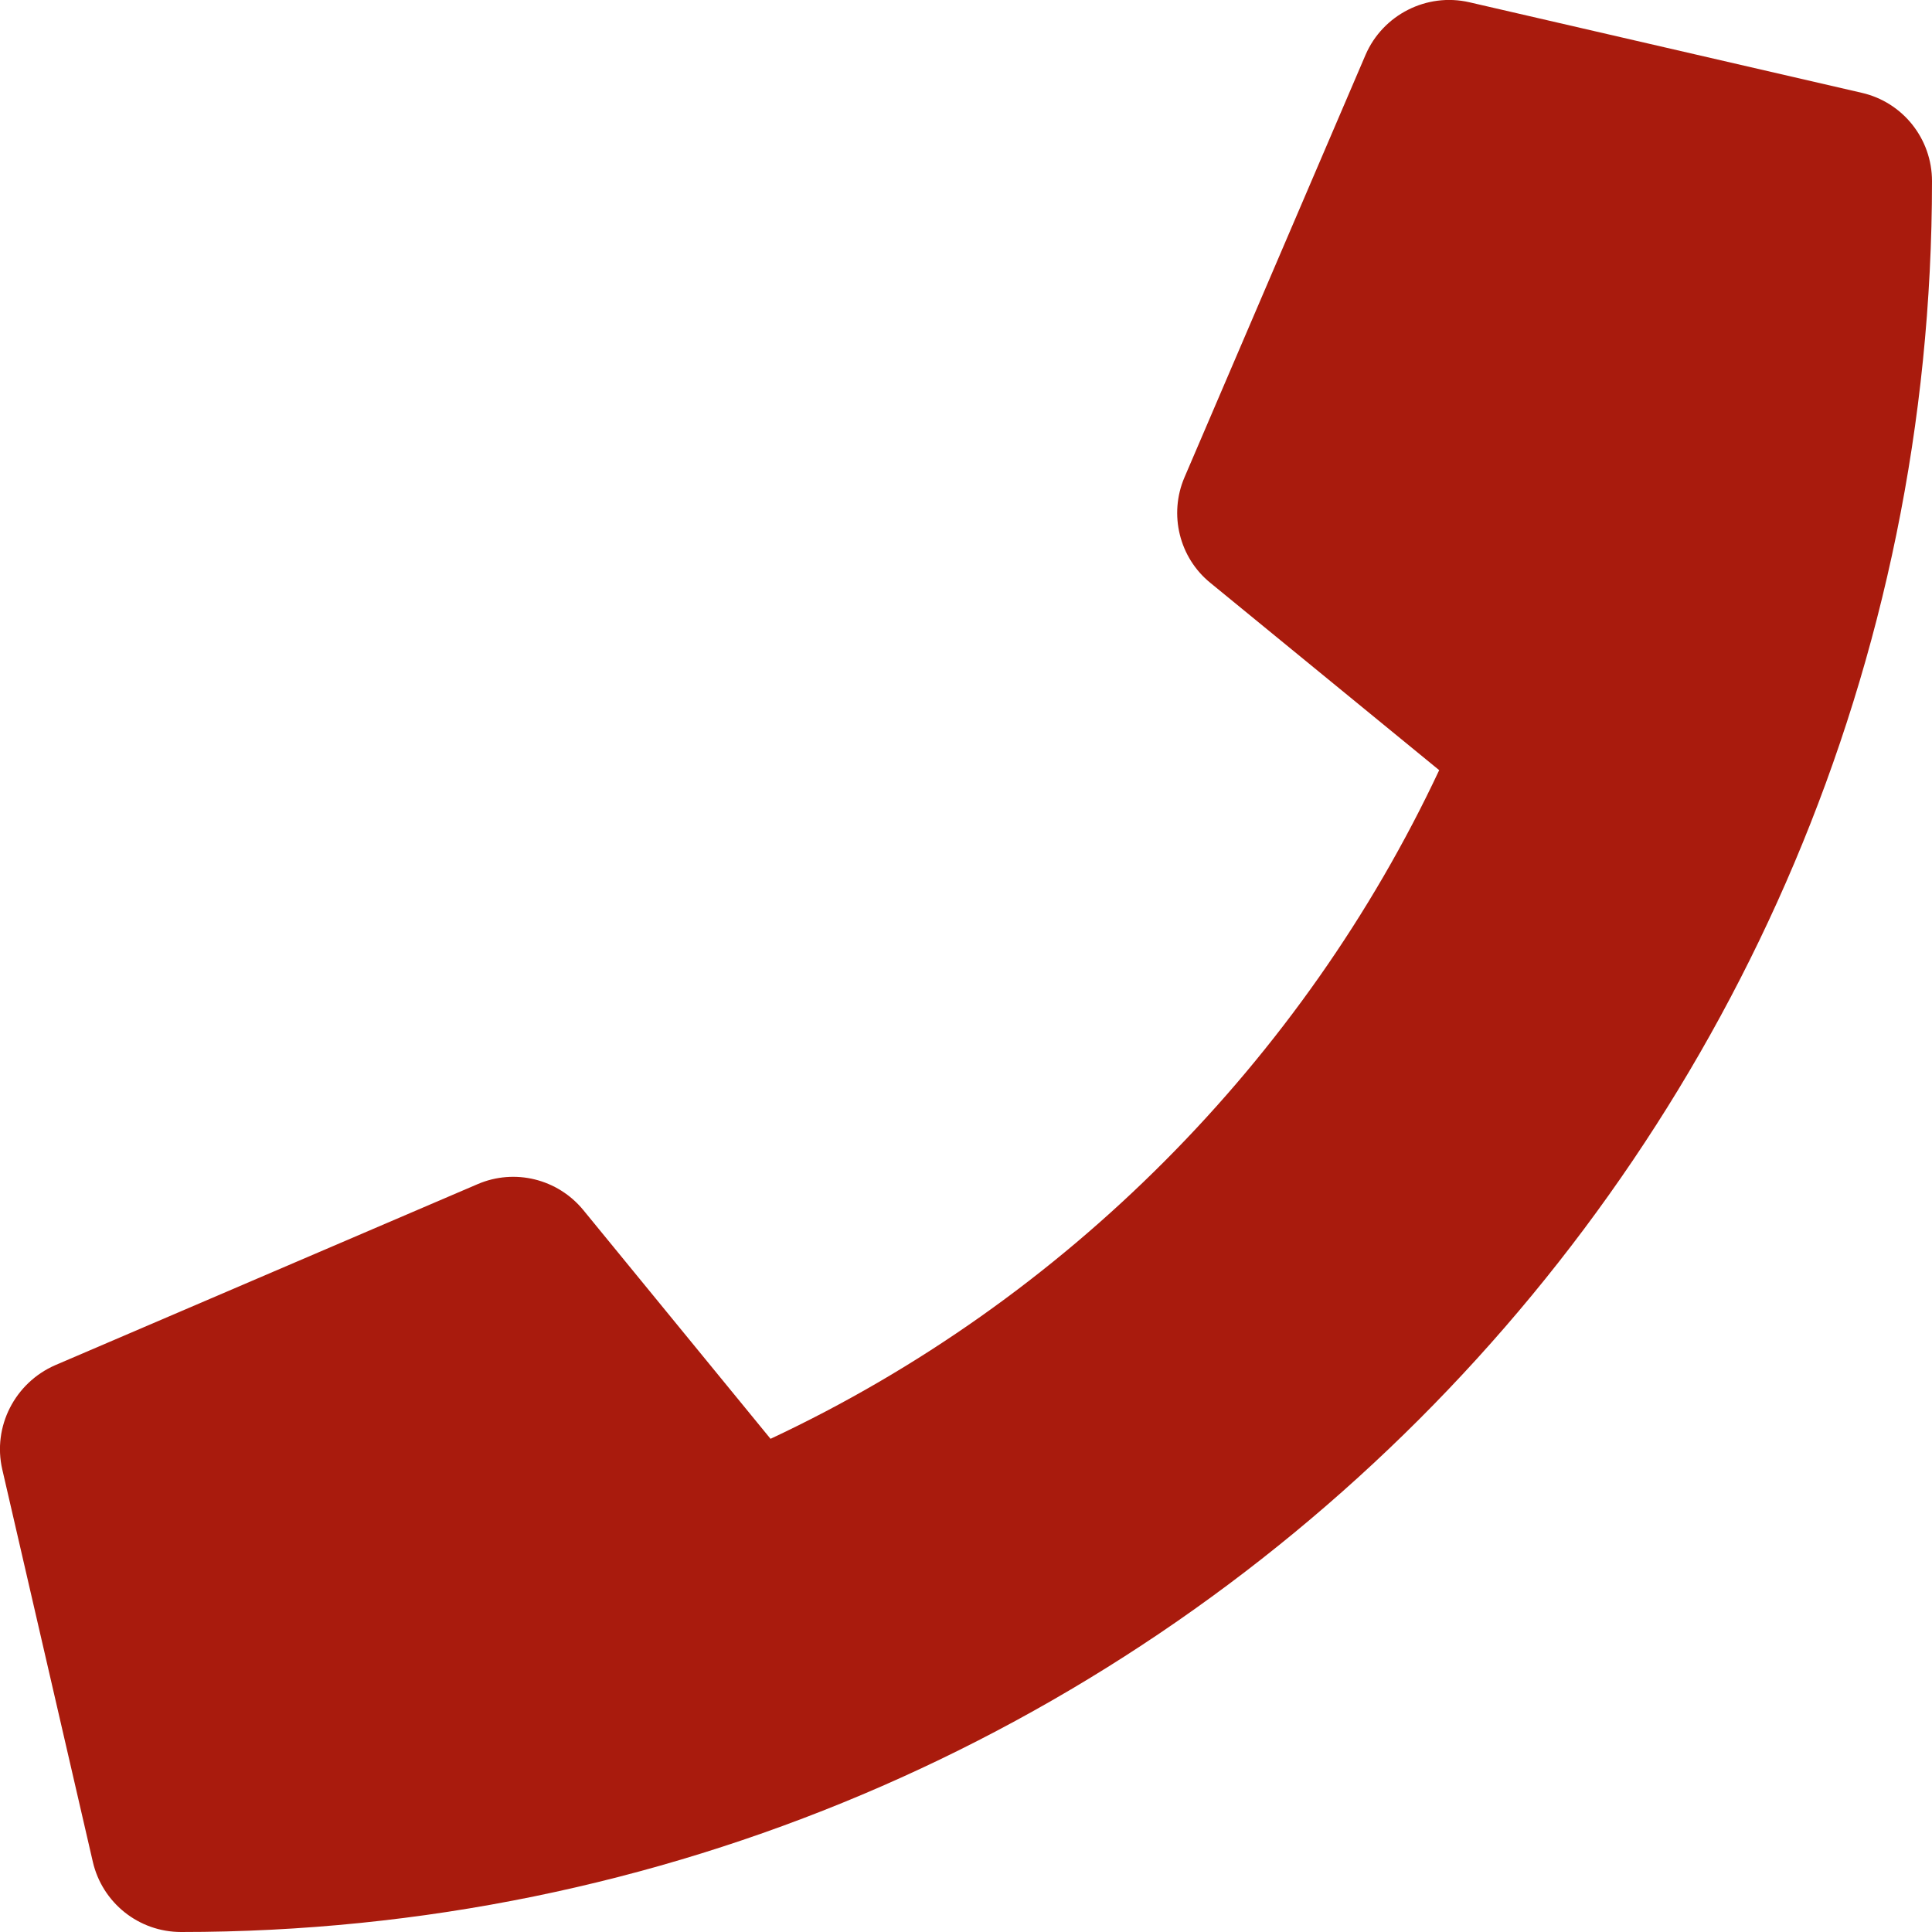
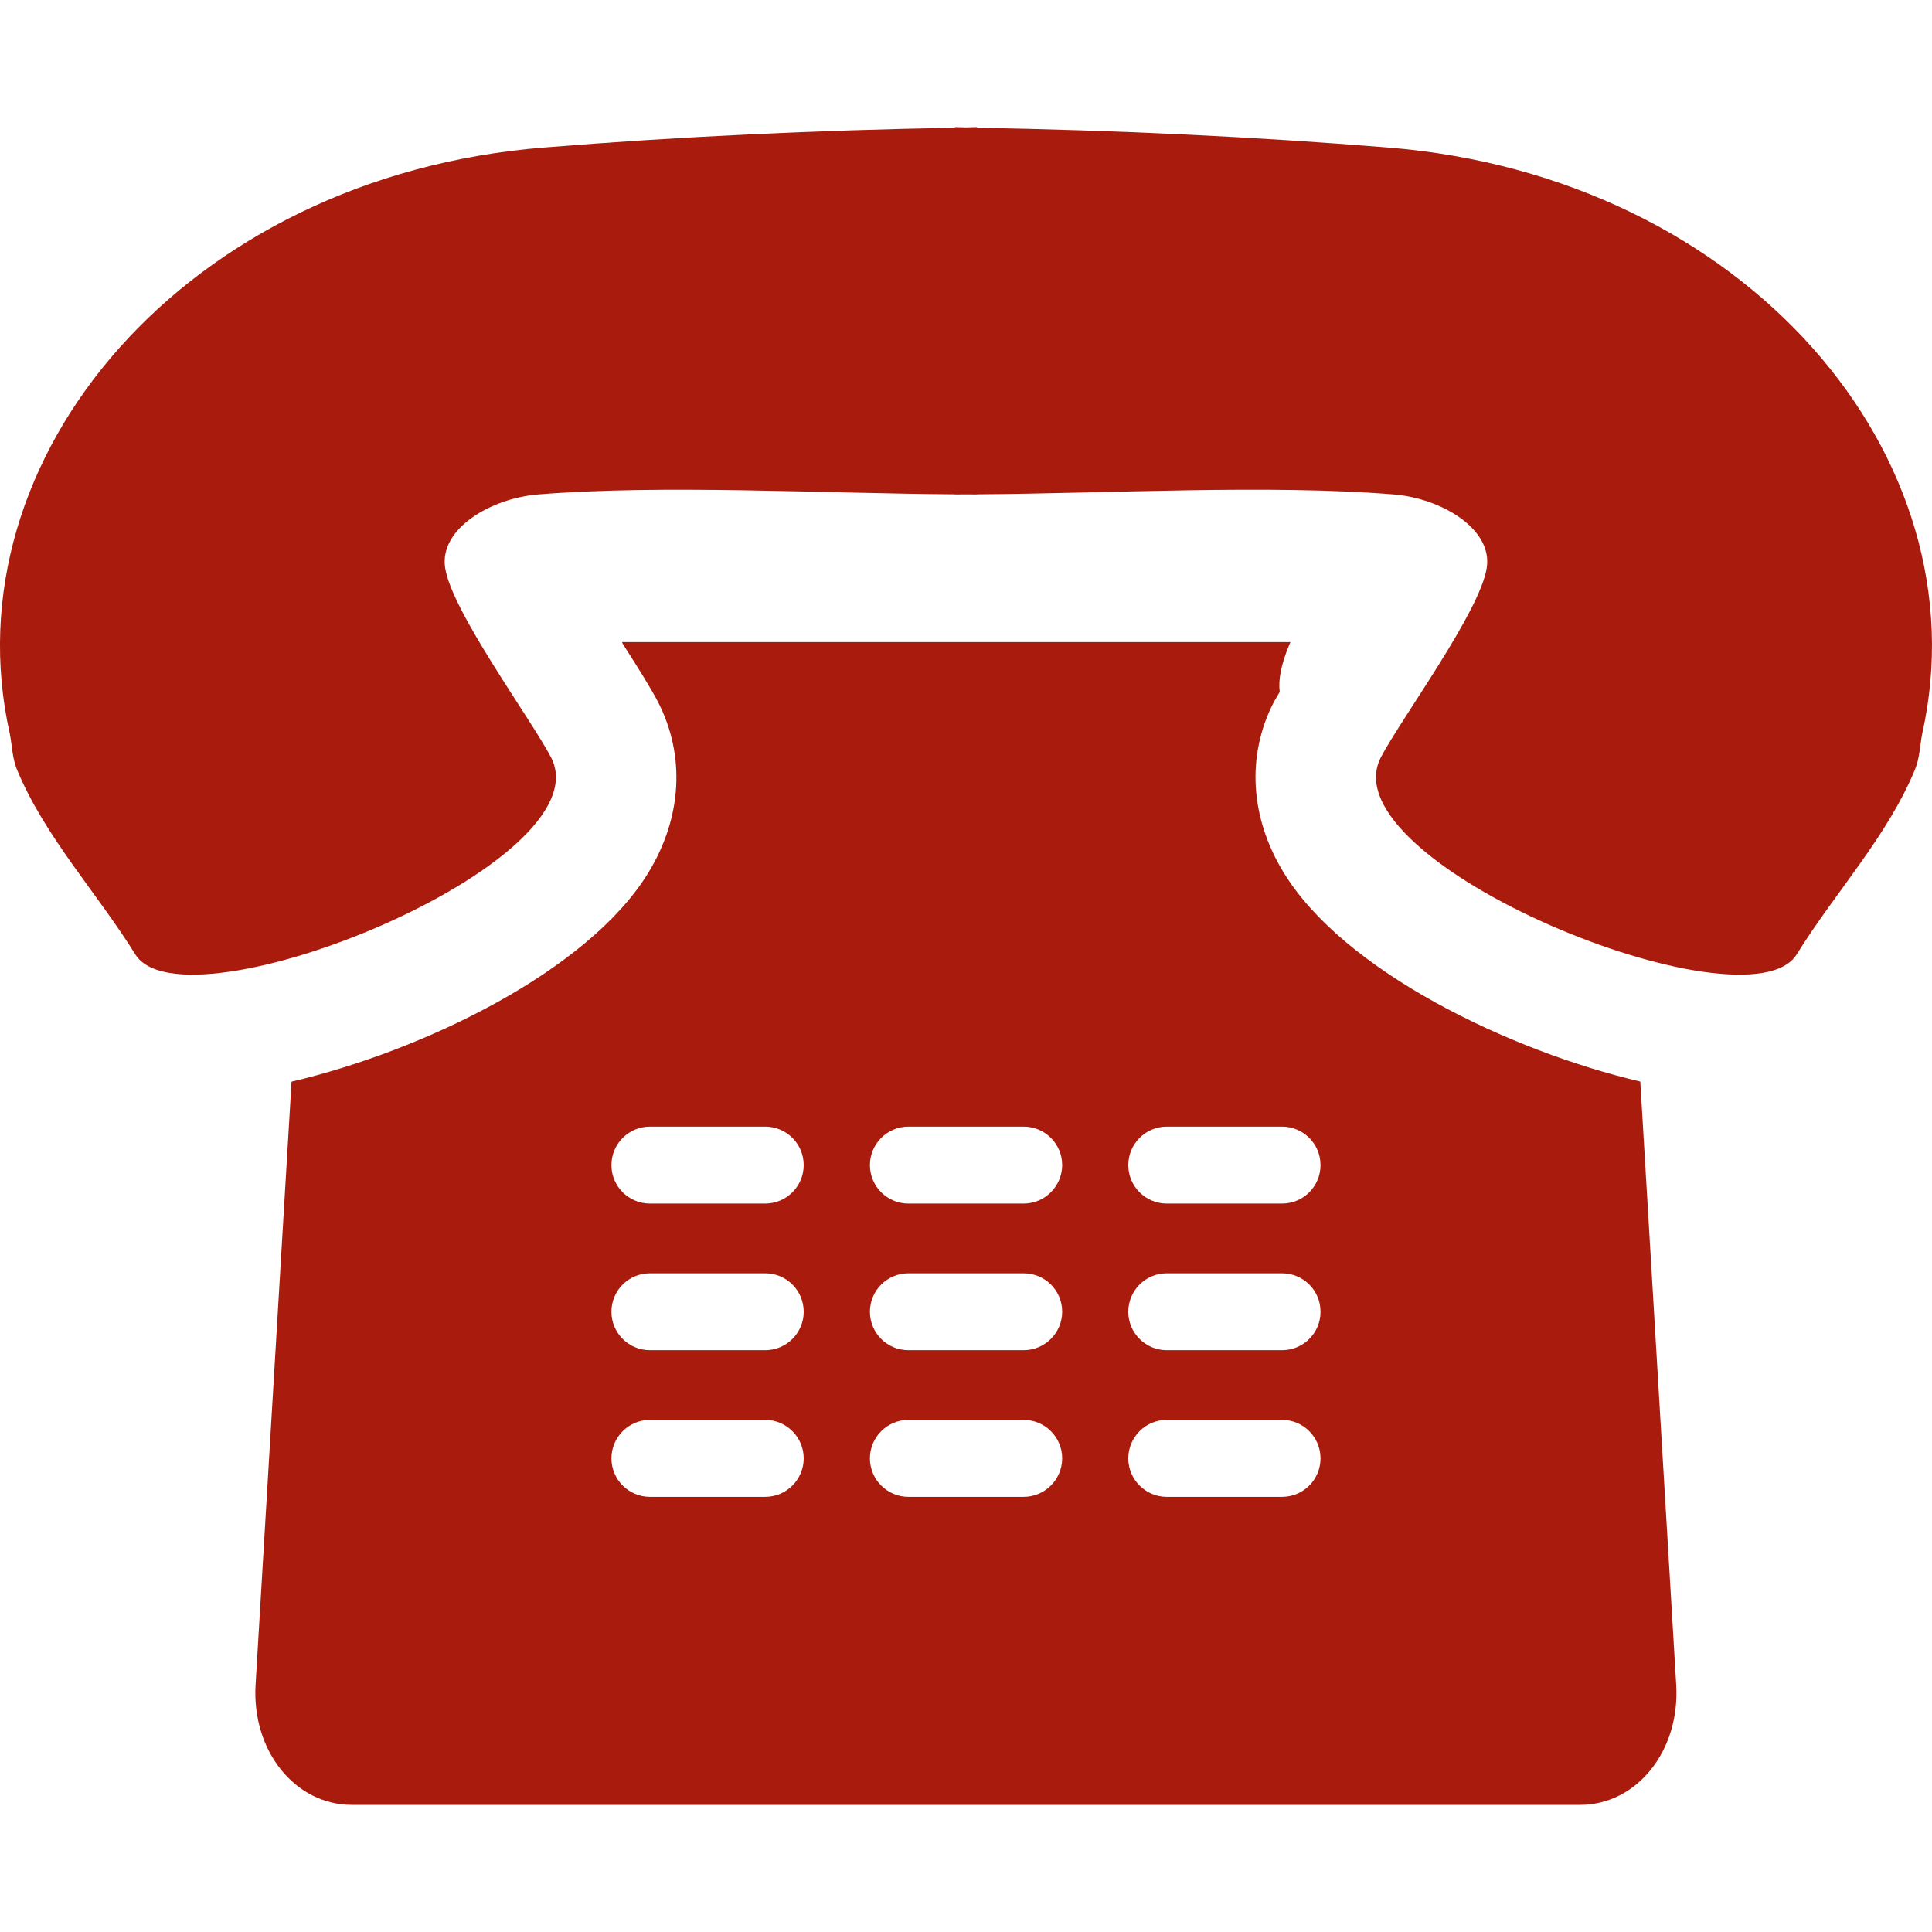
- <svg xmlns="http://www.w3.org/2000/svg" aria-hidden="true" focusable="false" data-prefix="fas" data-icon="phone" class="svg-inline--fa fa-phone fa-w-16" role="img" viewBox="0 0 512 512" width="24px">
-   <path fill="#a91b0d" d="M493.4 24.6l-104-24c-11.3-2.6-22.9 3.3-27.5 13.9l-48 112c-4.2 9.8-1.4 21.3 6.9 28l60.6 49.6c-36 76.7-98.9 140.5-177.2 177.2l-49.6-60.6c-6.8-8.3-18.2-11.1-28-6.9l-112 48C3.9 366.5-2 378.1.6 389.4l24 104C27.1 504.2 36.7 512 48 512c256.1 0 464-207.5 464-464 0-11.2-7.7-20.9-18.6-23.4z" />
+ <svg xmlns="http://www.w3.org/2000/svg" version="1.1" id="Capa_1" x="0px" y="0px" width="34.546px" height="34.546px" viewBox="0 0 34.546 34.546" style="enable-background:new 0 0 34.546 34.546;" xml:space="preserve">
+   <g>
+     <path fill="#a91b0d" d="M29.33,19.339c-2.326-0.545-5.3-1.969-6.377-3.737c-0.603-0.984-0.666-2.094-0.179-3.042   c0.027-0.051,0.074-0.128,0.109-0.188c-0.028-0.209,0.021-0.486,0.172-0.847c0.011-0.024,0.012-0.027,0.02-0.044H11.122   c0.006,0.014,0.006,0.014,0.014,0.032c0,0,0.001,0.001,0.001,0.002c0.268,0.418,0.502,0.792,0.627,1.033   c0.495,0.961,0.431,2.07-0.17,3.055c-1.08,1.77-4.053,3.193-6.381,3.738L4.57,30.124c-0.07,1.183,0.705,2.149,1.723,2.149h21.958   c1.018,0,1.792-0.967,1.721-2.149L29.33,19.339z M13.683,26.765h-2.062c-0.38,0-0.688-0.309-0.688-0.688s0.308-0.688,0.688-0.688   h2.062c0.379,0,0.688,0.309,0.688,0.688S14.062,26.765,13.683,26.765z M13.683,24.143h-2.062c-0.38,0-0.688-0.308-0.688-0.687   c0-0.382,0.308-0.688,0.688-0.688h2.062c0.379,0,0.688,0.306,0.688,0.688C14.371,23.835,14.062,24.143,13.683,24.143z    M13.683,21.521h-2.062c-0.38,0-0.688-0.308-0.688-0.688c0-0.379,0.308-0.688,0.688-0.688h2.062c0.379,0,0.688,0.309,0.688,0.688   S14.062,21.521,13.683,21.521z M18.304,26.765h-2.061c-0.38,0-0.688-0.309-0.688-0.688s0.309-0.688,0.688-0.688h2.062   c0.379,0,0.688,0.309,0.688,0.688C18.991,26.456,18.683,26.765,18.304,26.765z M18.304,24.143h-2.061   c-0.38,0-0.688-0.308-0.688-0.687c0-0.382,0.309-0.688,0.688-0.688h2.062c0.379,0,0.688,0.306,0.688,0.688   C18.991,23.835,18.683,24.143,18.304,24.143z M18.304,21.521h-2.061c-0.38,0-0.688-0.308-0.688-0.688   c0-0.379,0.309-0.688,0.688-0.688h2.062c0.379,0,0.688,0.309,0.688,0.688C18.991,21.212,18.683,21.521,18.304,21.521z    M22.924,26.765h-2.062c-0.379,0-0.687-0.309-0.687-0.688s0.308-0.688,0.687-0.688h2.062c0.381,0,0.688,0.309,0.688,0.688   C23.612,26.456,23.306,26.765,22.924,26.765z M22.924,24.143h-2.062c-0.379,0-0.687-0.308-0.687-0.687   c0-0.382,0.308-0.688,0.687-0.688h2.062c0.381,0,0.688,0.306,0.688,0.688C23.612,23.835,23.306,24.143,22.924,24.143z    M22.924,21.521h-2.062c-0.379,0-0.687-0.308-0.687-0.688c0-0.379,0.308-0.688,0.687-0.688h2.062c0.381,0,0.688,0.309,0.688,0.688   C23.612,21.212,23.306,21.521,22.924,21.521z M34.372,13.114c-0.043,0.216-0.045,0.441-0.13,0.646   c-0.497,1.202-1.429,2.197-2.115,3.305c-0.885,1.414-8.406-1.634-7.437-3.521c0.365-0.698,1.789-2.626,1.896-3.401   c0.098-0.692-0.818-1.233-1.664-1.302c-2.232-0.181-5.083-0.017-7.452-0.002v0.002c-0.063,0-0.133-0.001-0.198-0.001   c-0.064,0-0.134,0.001-0.197,0.001V8.839c-2.369-0.015-5.22-0.178-7.452,0.002c-0.846,0.069-1.762,0.61-1.665,1.302   c0.108,0.775,1.531,2.703,1.896,3.401c0.971,1.887-6.55,4.935-7.435,3.521c-0.688-1.108-1.618-2.103-2.116-3.305   c-0.084-0.205-0.086-0.43-0.129-0.646c-1.104-4.93,3.148-9.96,9.551-10.476c2.445-0.198,4.896-0.31,7.35-0.354V2.272   c0.066,0.001,0.131,0.005,0.197,0.006c0.065-0.001,0.131-0.005,0.198-0.006v0.012c2.452,0.044,4.903,0.156,7.35,0.354   C31.222,3.153,35.474,8.185,34.372,13.114z" />
+   </g>
+   <g>
+ </g>
+   <g>
+ </g>
+   <g>
+ </g>
+   <g>
+ </g>
+   <g>
+ </g>
+   <g>
+ </g>
+   <g>
+ </g>
+   <g>
+ </g>
+   <g>
+ </g>
+   <g>
+ </g>
+   <g>
+ </g>
+   <g>
+ </g>
+   <g>
+ </g>
+   <g>
+ </g>
+   <g>
+ </g>
</svg>
